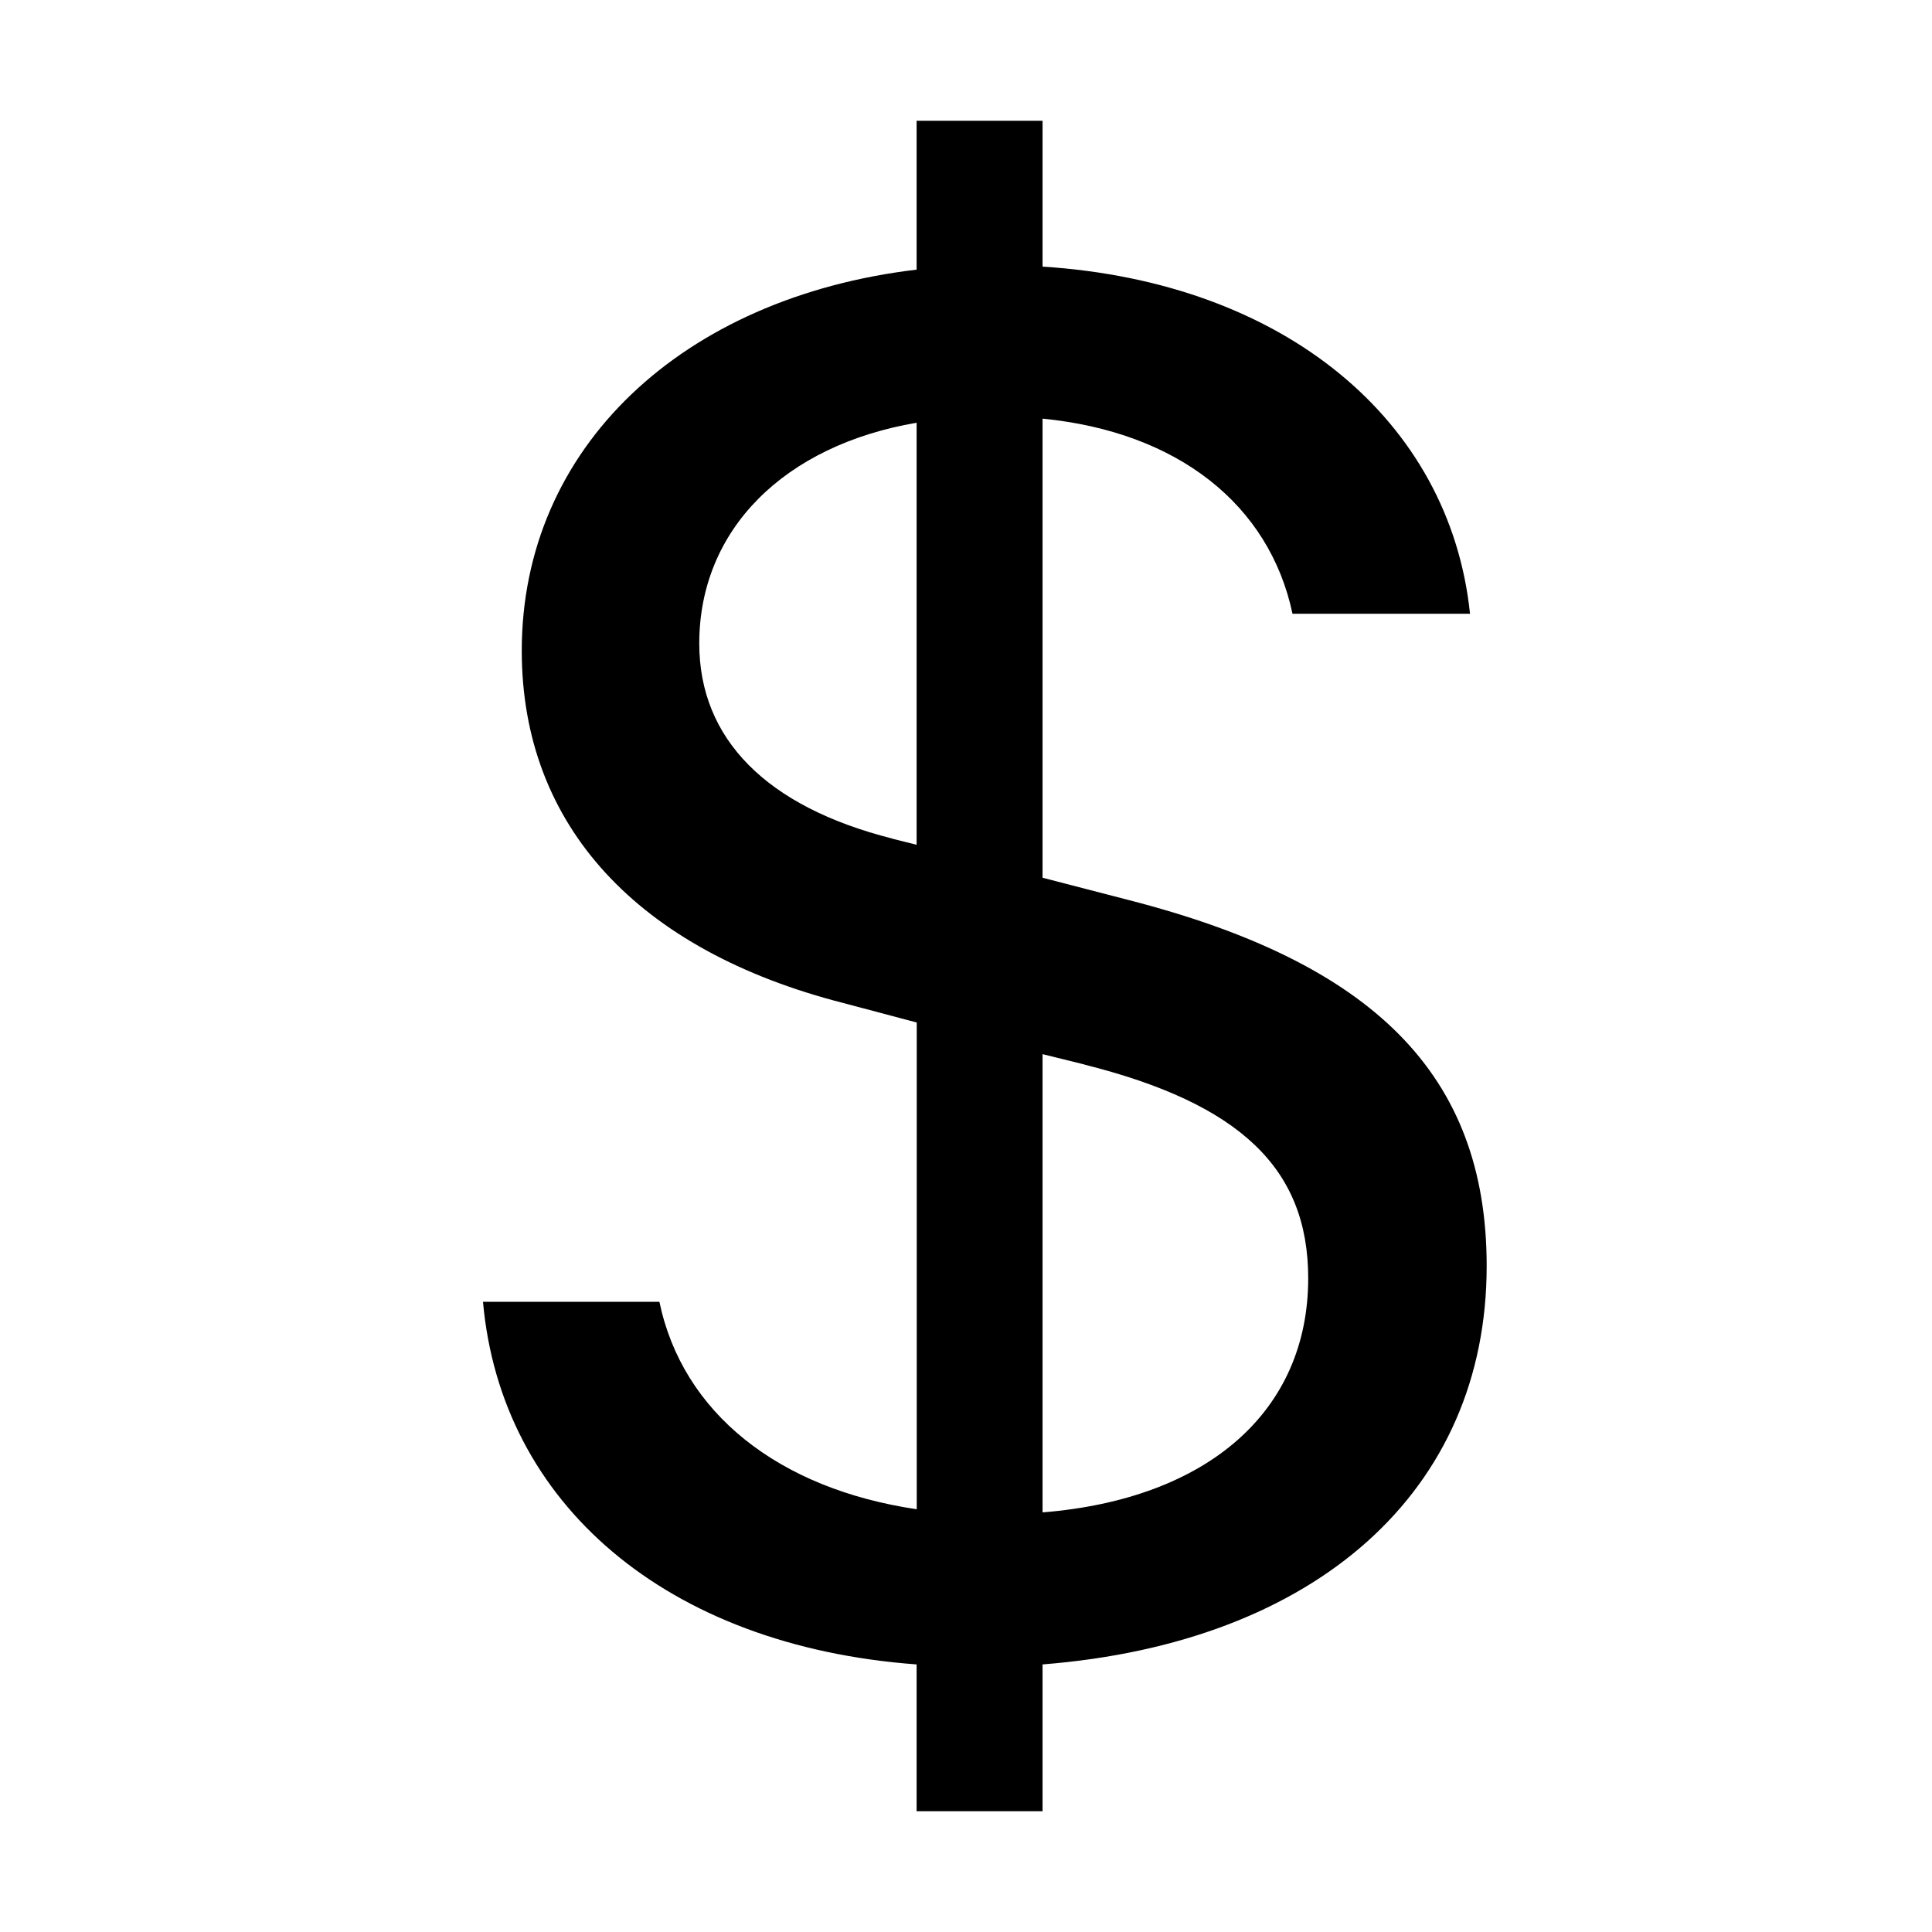
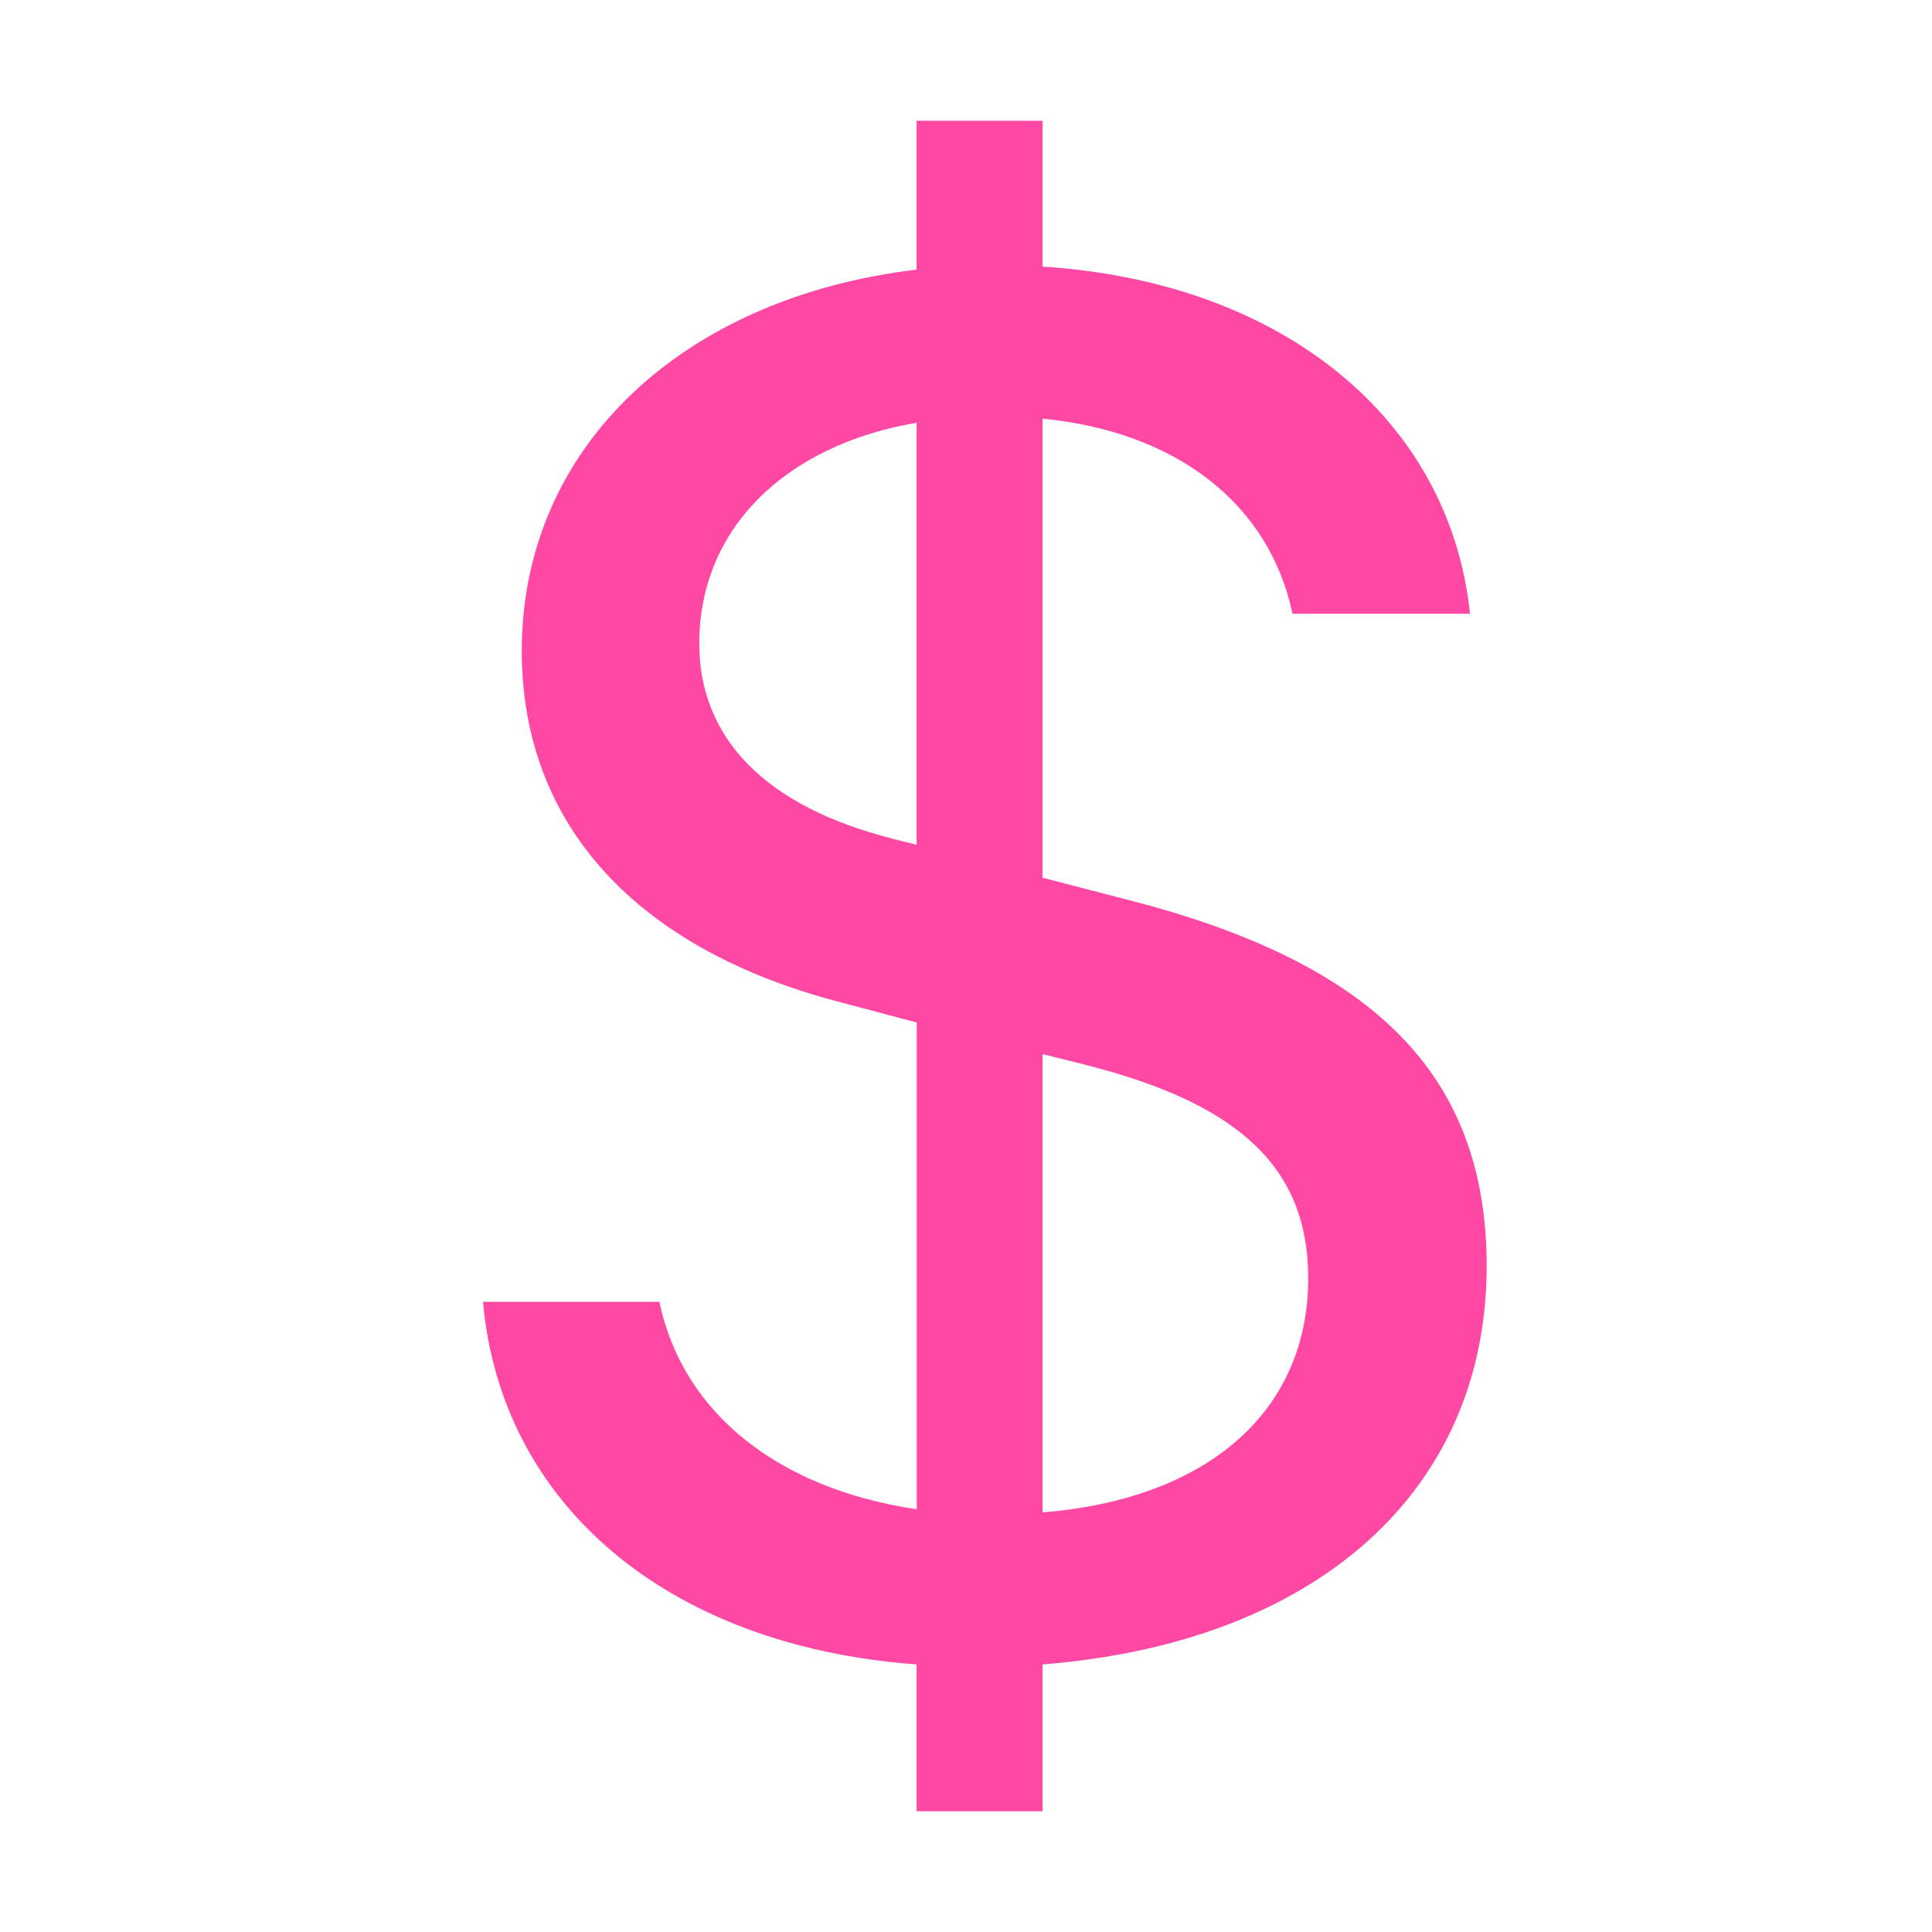
- <svg xmlns="http://www.w3.org/2000/svg" width="16" height="16" fill="black" class="bi bi-currency-dollar" viewBox="0 0 16 16">
+ <svg xmlns="http://www.w3.org/2000/svg" width="16" height="16" fill="#FF48A4" class="bi bi-currency-dollar" viewBox="0 0 16 16">
  <path d="M4 10.781c.148 1.667 1.513 2.85 3.591 3.003V15h1.043v-1.216c2.27-.179 3.678-1.438 3.678-3.3 0-1.59-.947-2.51-2.956-3.028l-.722-.187V3.467c1.122.11 1.879.714 2.07 1.616h1.47c-.166-1.6-1.54-2.748-3.54-2.875V1H7.591v1.233c-1.939.23-3.27 1.472-3.27 3.156 0 1.454.966 2.483 2.661 2.917l.61.162v4.031c-1.149-.17-1.94-.8-2.131-1.718H4zm3.391-3.836c-1.043-.263-1.6-.825-1.6-1.616 0-.944.704-1.641 1.8-1.828v3.495l-.2-.05zm1.591 1.872c1.287.323 1.852.859 1.852 1.769 0 1.097-.826 1.828-2.2 1.939V8.73l.348.086z" />
</svg>
